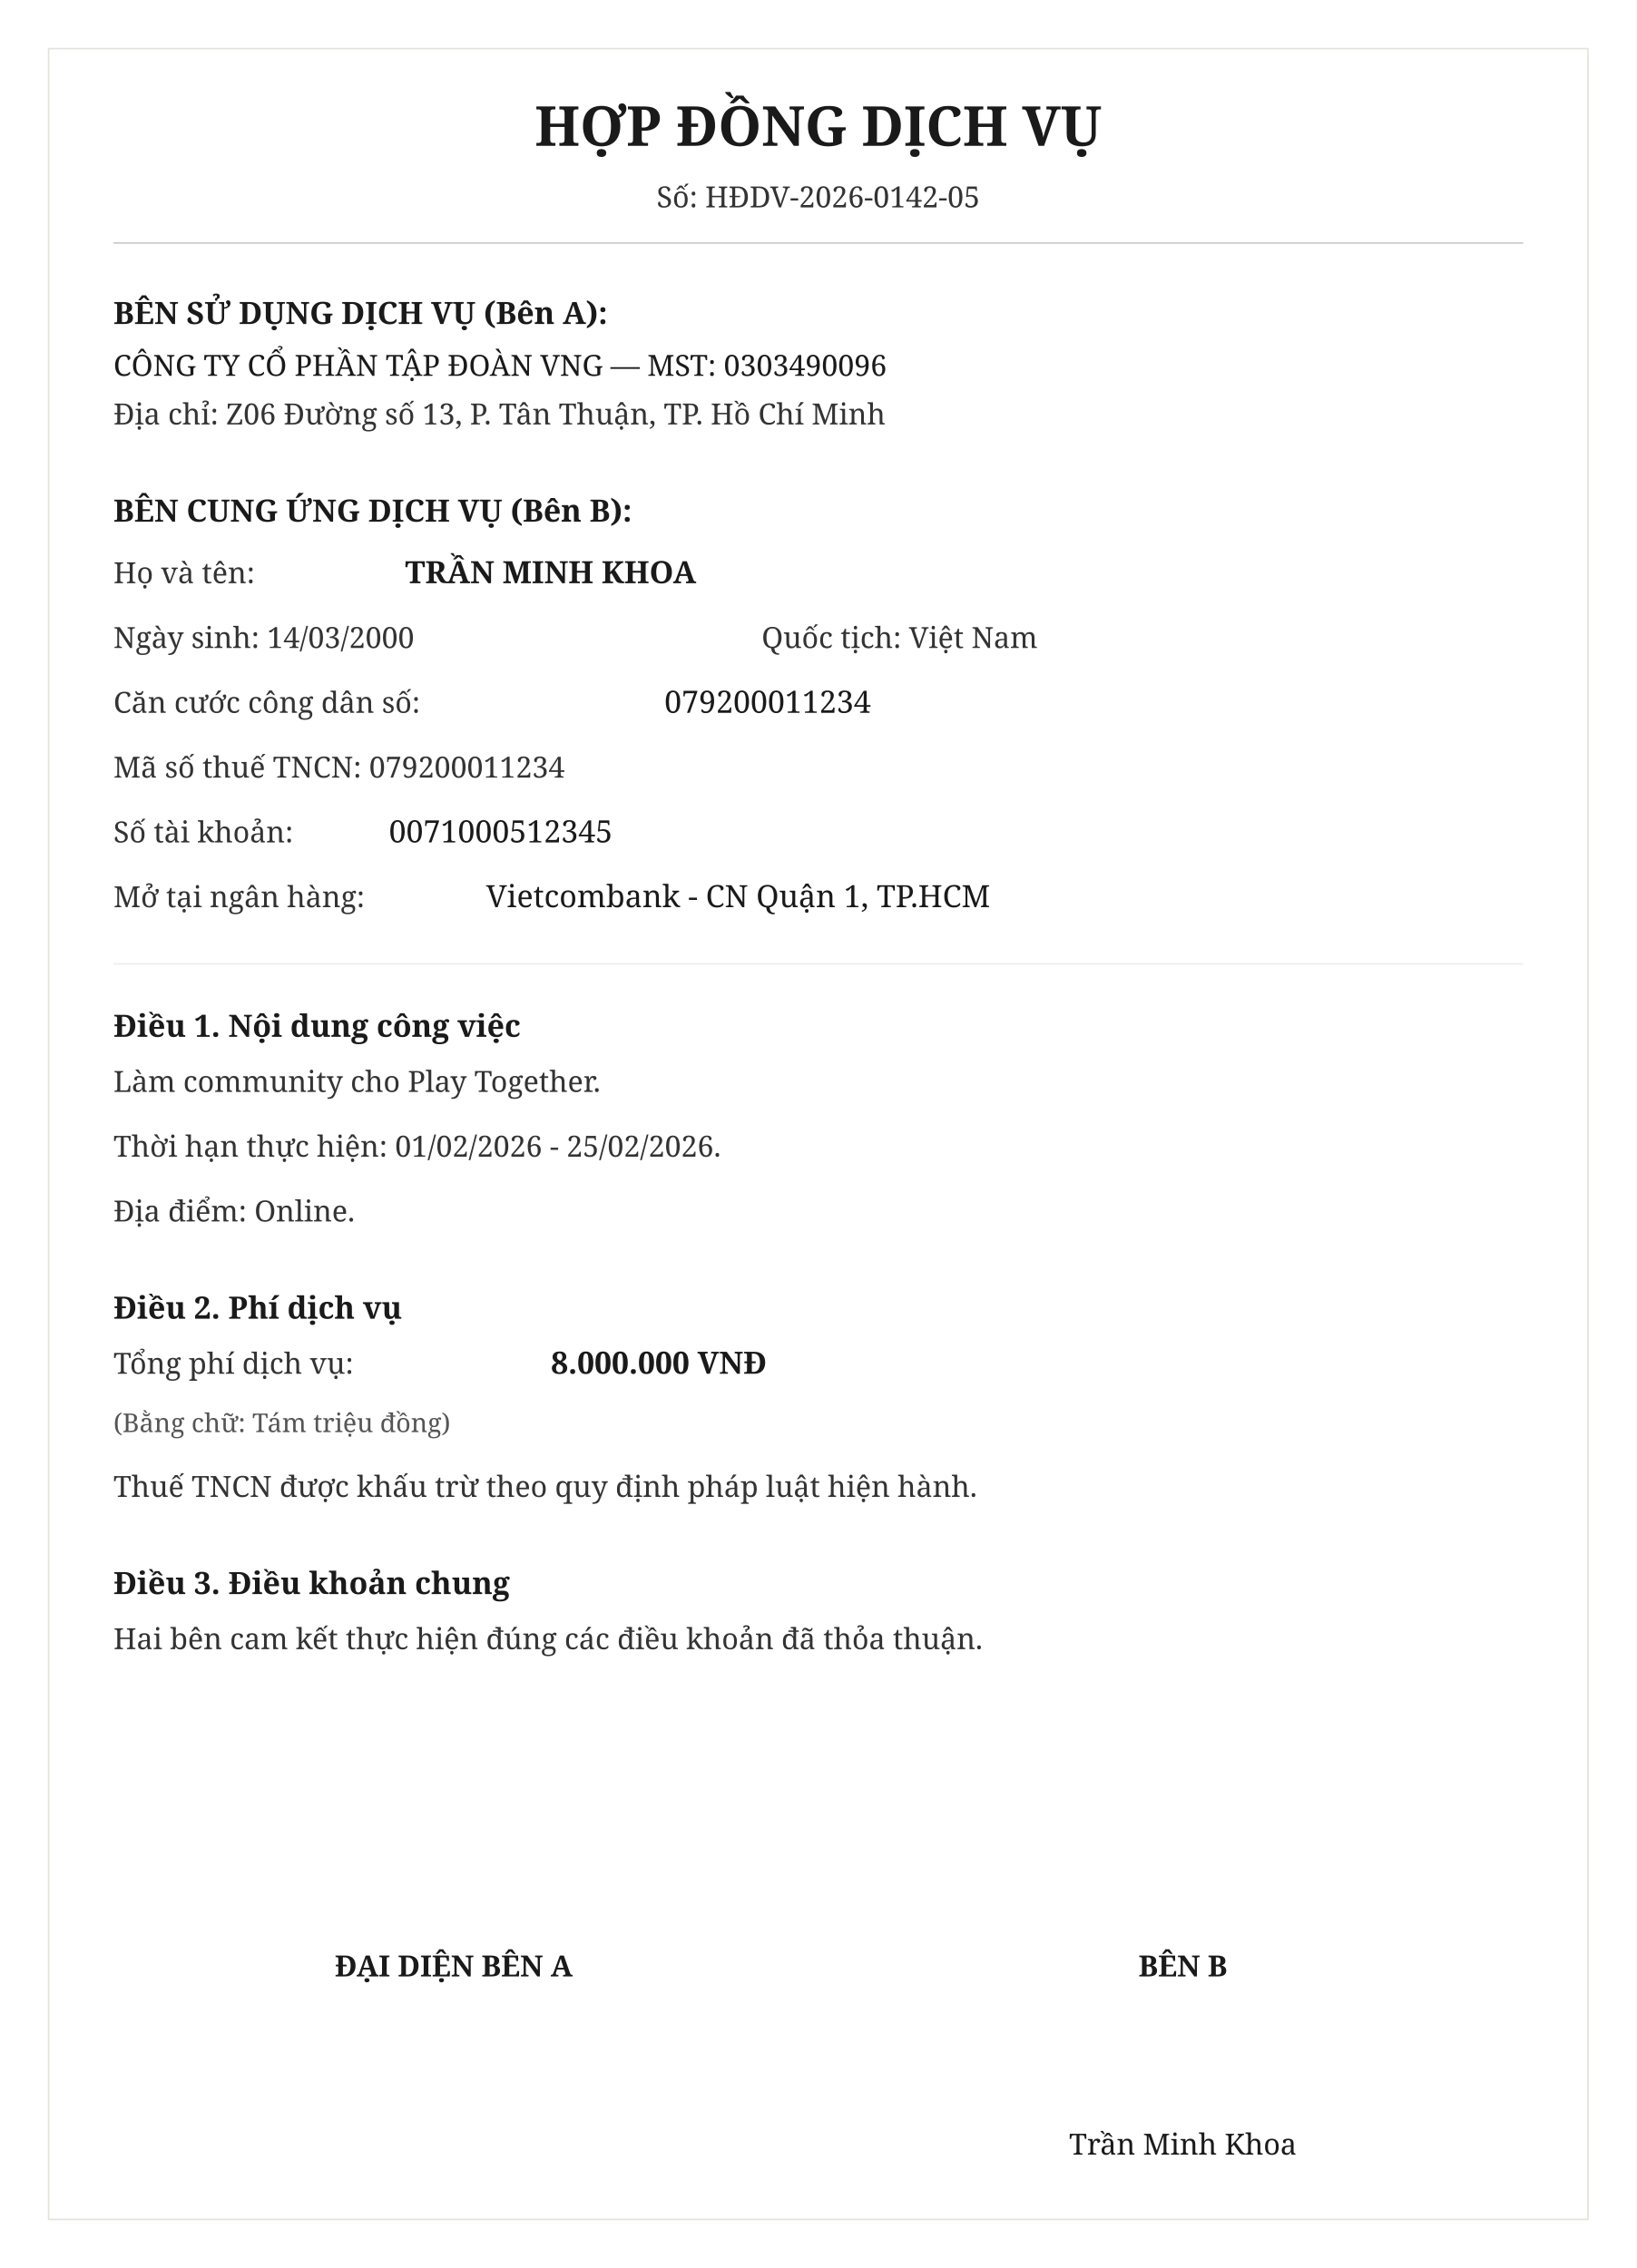
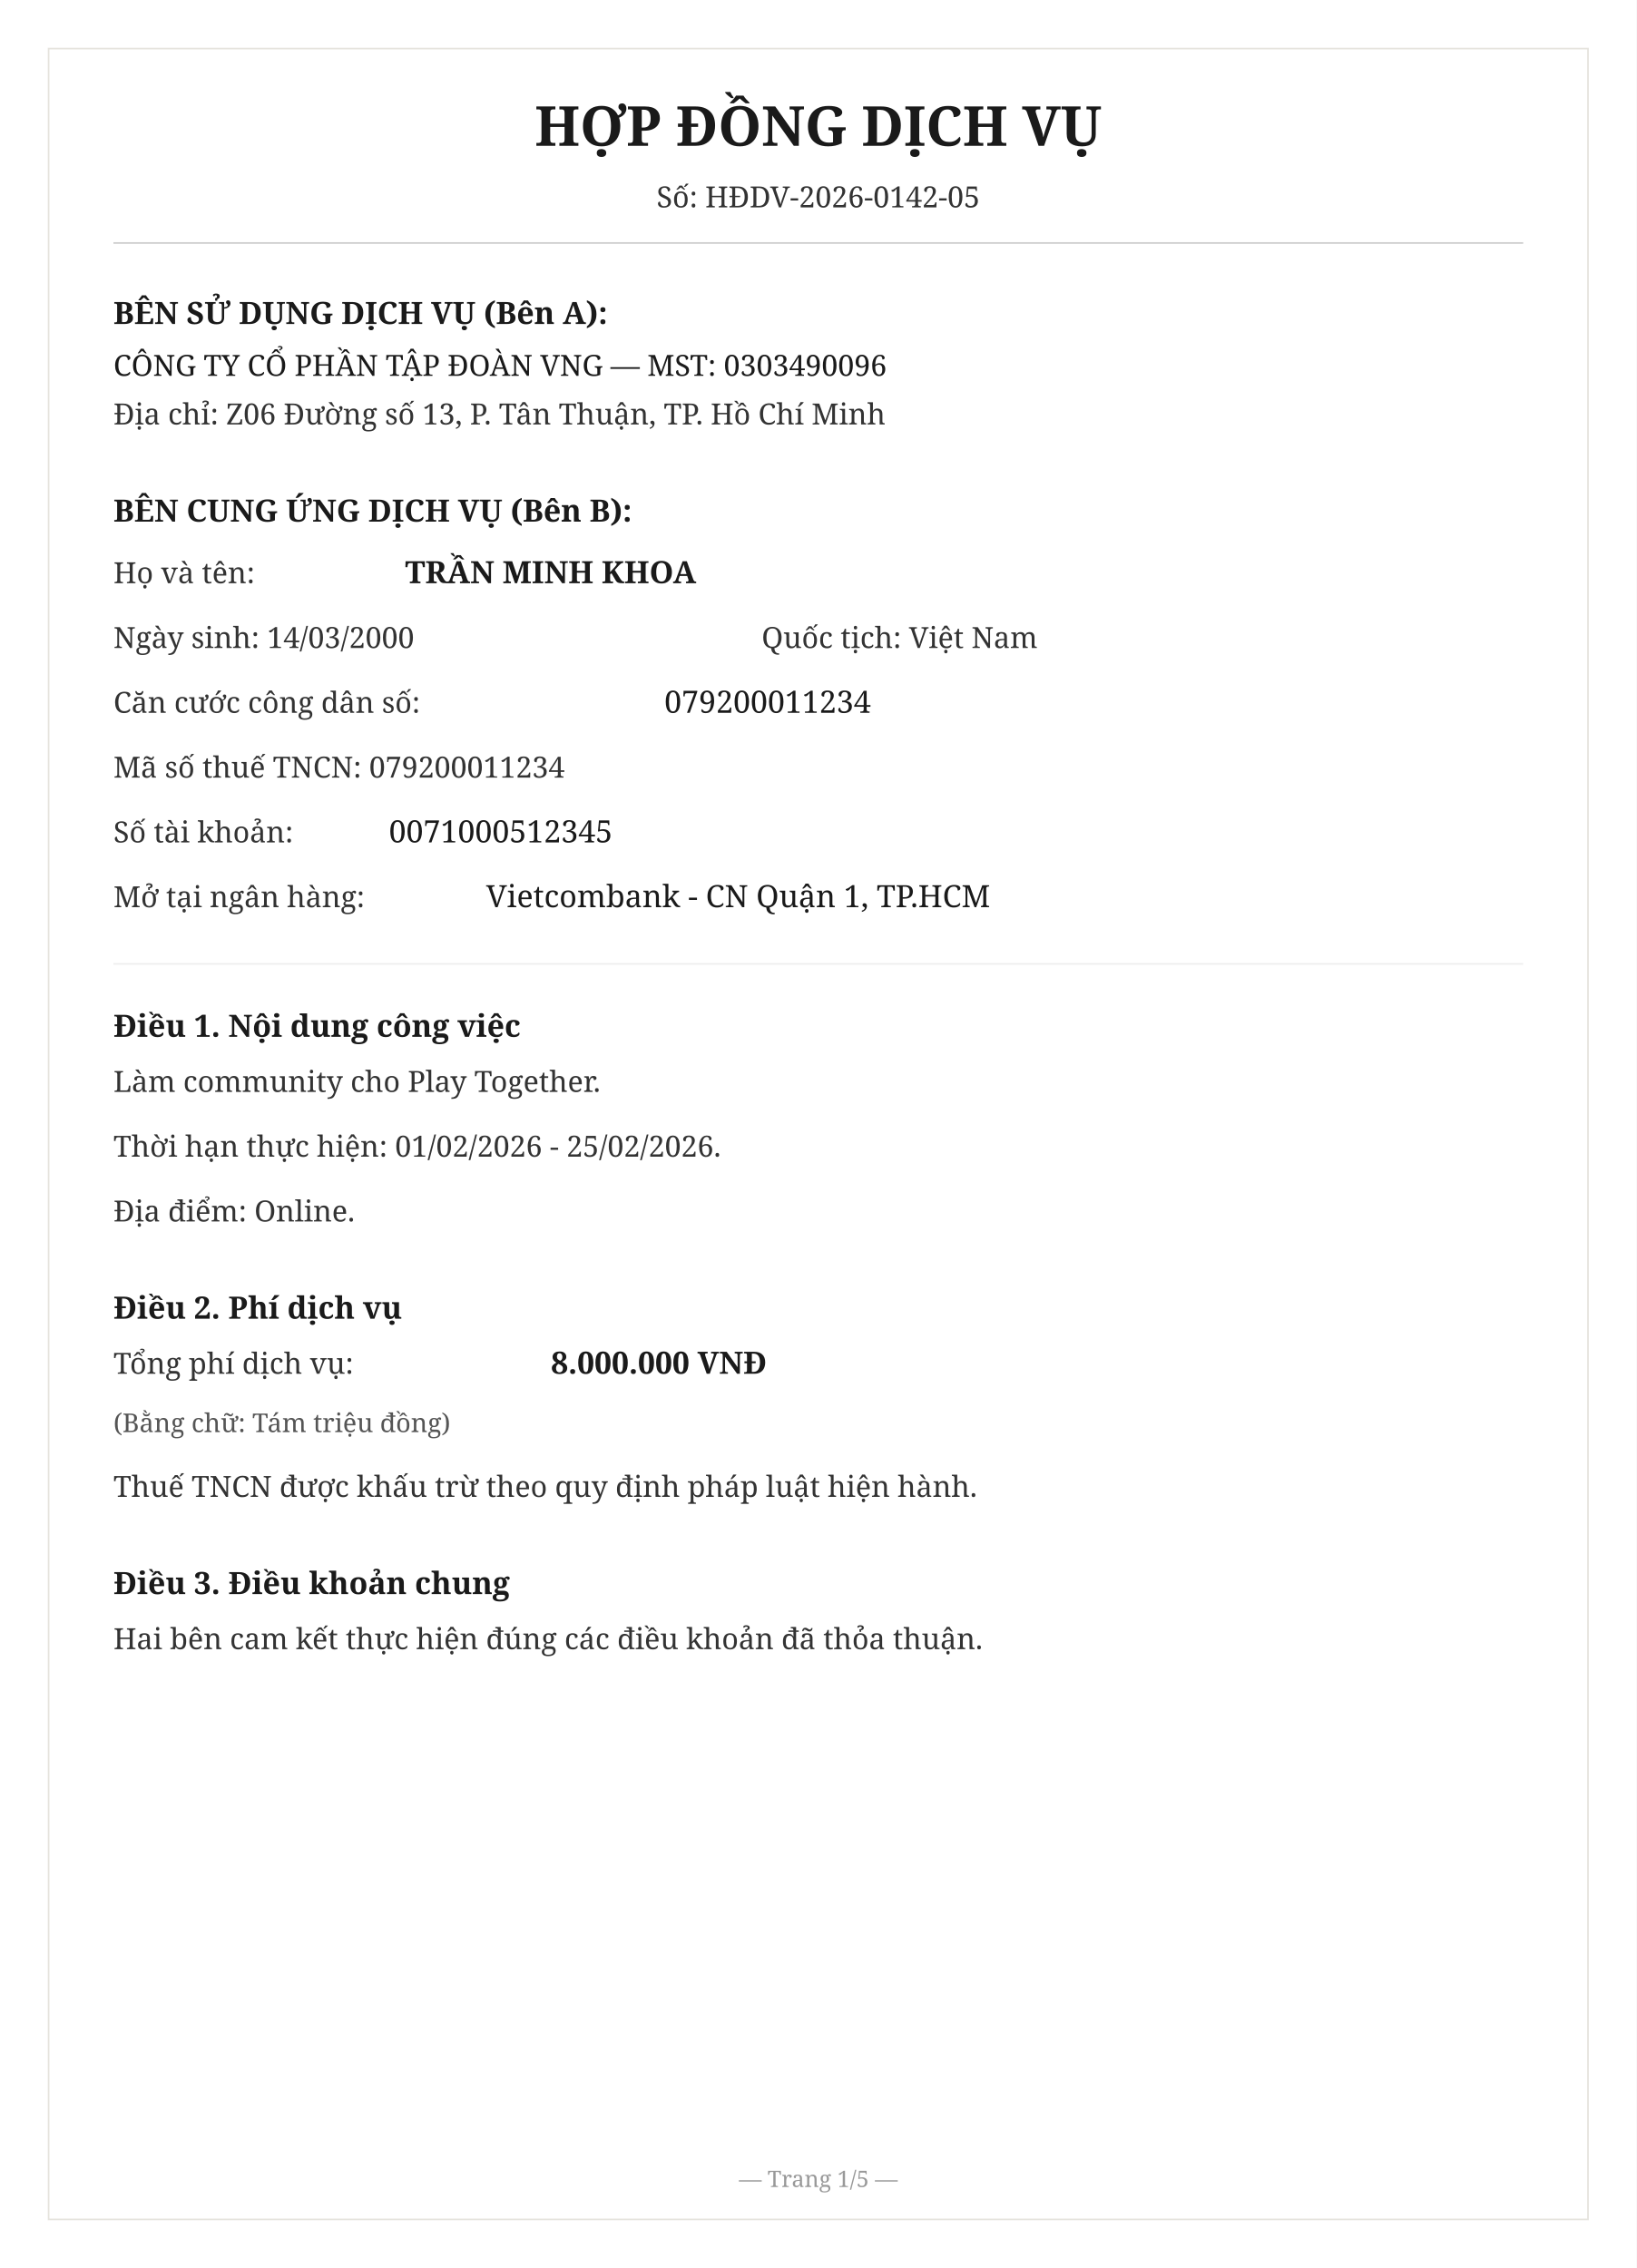
<svg xmlns="http://www.w3.org/2000/svg" width="1010" height="1400" viewBox="0 0 1010 1400" font-family="serif">
  <rect width="1010" height="1400" fill="#ffffff" />
  <rect x="30" y="30" width="950" height="1340" fill="none" stroke="#e5e3dd" />
  <text x="505" y="90" font-size="34" font-weight="bold" text-anchor="middle" fill="#1a1a1a">HỢP ĐỒNG DỊCH VỤ</text>
  <text x="505" y="128" font-size="18" text-anchor="middle" fill="#333">Số: HĐDV-2026-0142-05</text>
  <line x1="70" y1="150" x2="940" y2="150" stroke="#ccc" />
  <text x="70" y="200" font-size="19" font-weight="bold" fill="#1a1a1a">BÊN SỬ DỤNG DỊCH VỤ (Bên A):</text>
  <text x="70" y="232" font-size="18" fill="#1a1a1a">CÔNG TY CỔ PHẦN TẬP ĐOÀN VNG — MST: 0303490096</text>
  <text x="70" y="262" font-size="18" fill="#333">Địa chỉ: Z06 Đường số 13, P. Tân Thuận, TP. Hồ Chí Minh</text>
  <text x="70" y="322" font-size="19" font-weight="bold" fill="#1a1a1a">BÊN CUNG ỨNG DỊCH VỤ (Bên B):</text>
  <text x="70" y="360" font-size="18" fill="#333">Họ và tên:</text>
  <text x="250" y="360" font-size="19" font-weight="bold" fill="#1a1a1a">TRẦN MINH KHOA</text>
  <text x="70" y="400" font-size="18" fill="#333">Ngày sinh: 14/03/2000</text>
  <text x="470" y="400" font-size="18" fill="#333">Quốc tịch: Việt Nam</text>
  <text x="70" y="440" font-size="18" fill="#333">Căn cước công dân số:</text>
  <text x="410" y="440" font-size="19" fill="#1a1a1a">079200011234</text>
  <text x="70" y="480" font-size="18" fill="#333">Mã số thuế TNCN: 079200011234</text>
  <text x="70" y="520" font-size="18" fill="#333">Số tài khoản:</text>
  <text x="240" y="520" font-size="19" fill="#1a1a1a">0071000512345</text>
  <text x="70" y="560" font-size="18" fill="#333">Mở tại ngân hàng:</text>
  <text x="300" y="560" font-size="19" fill="#1a1a1a">Vietcombank - CN Quận 1, TP.HCM</text>
  <line x1="70" y1="595" x2="940" y2="595" stroke="#eee" />
  <text x="70" y="640" font-size="19" font-weight="bold" fill="#1a1a1a">Điều 1. Nội dung công việc</text>
  <text x="70" y="674" font-size="18" fill="#333">Làm community cho Play Together.</text>
  <text x="70" y="714" font-size="18" fill="#333">Thời hạn thực hiện: 01/02/2026 - 25/02/2026.</text>
  <text x="70" y="754" font-size="18" fill="#333">Địa điểm: Online.</text>
  <text x="70" y="814" font-size="19" font-weight="bold" fill="#1a1a1a">Điều 2. Phí dịch vụ</text>
  <text x="70" y="848" font-size="18" fill="#333">Tổng phí dịch vụ:</text>
  <text x="340" y="848" font-size="19" font-weight="bold" fill="#1a1a1a">8.000.000 VNĐ</text>
  <text x="70" y="884" font-size="16" fill="#555">(Bằng chữ: Tám triệu đồng)</text>
  <text x="70" y="924" font-size="18" fill="#333">Thuế TNCN được khấu trừ theo quy định pháp luật hiện hành.</text>
  <text x="70" y="984" font-size="19" font-weight="bold" fill="#1a1a1a">Điều 3. Điều khoản chung</text>
  <text x="70" y="1018" font-size="18" fill="#333">Hai bên cam kết thực hiện đúng các điều khoản đã thỏa thuận.</text>
-   <text x="280" y="1220" font-size="18" font-weight="bold" text-anchor="middle" fill="#1a1a1a">ĐẠI DIỆN BÊN A</text>
-   <text x="730" y="1220" font-size="18" font-weight="bold" text-anchor="middle" fill="#1a1a1a">BÊN B</text>
-   <text x="730" y="1330" font-size="18" text-anchor="middle" fill="#1a1a1a">Trần Minh Khoa</text>
+   <text x="505" y="1350" font-size="14" text-anchor="middle" fill="#999">— Trang 1/5 —</text>
</svg>
